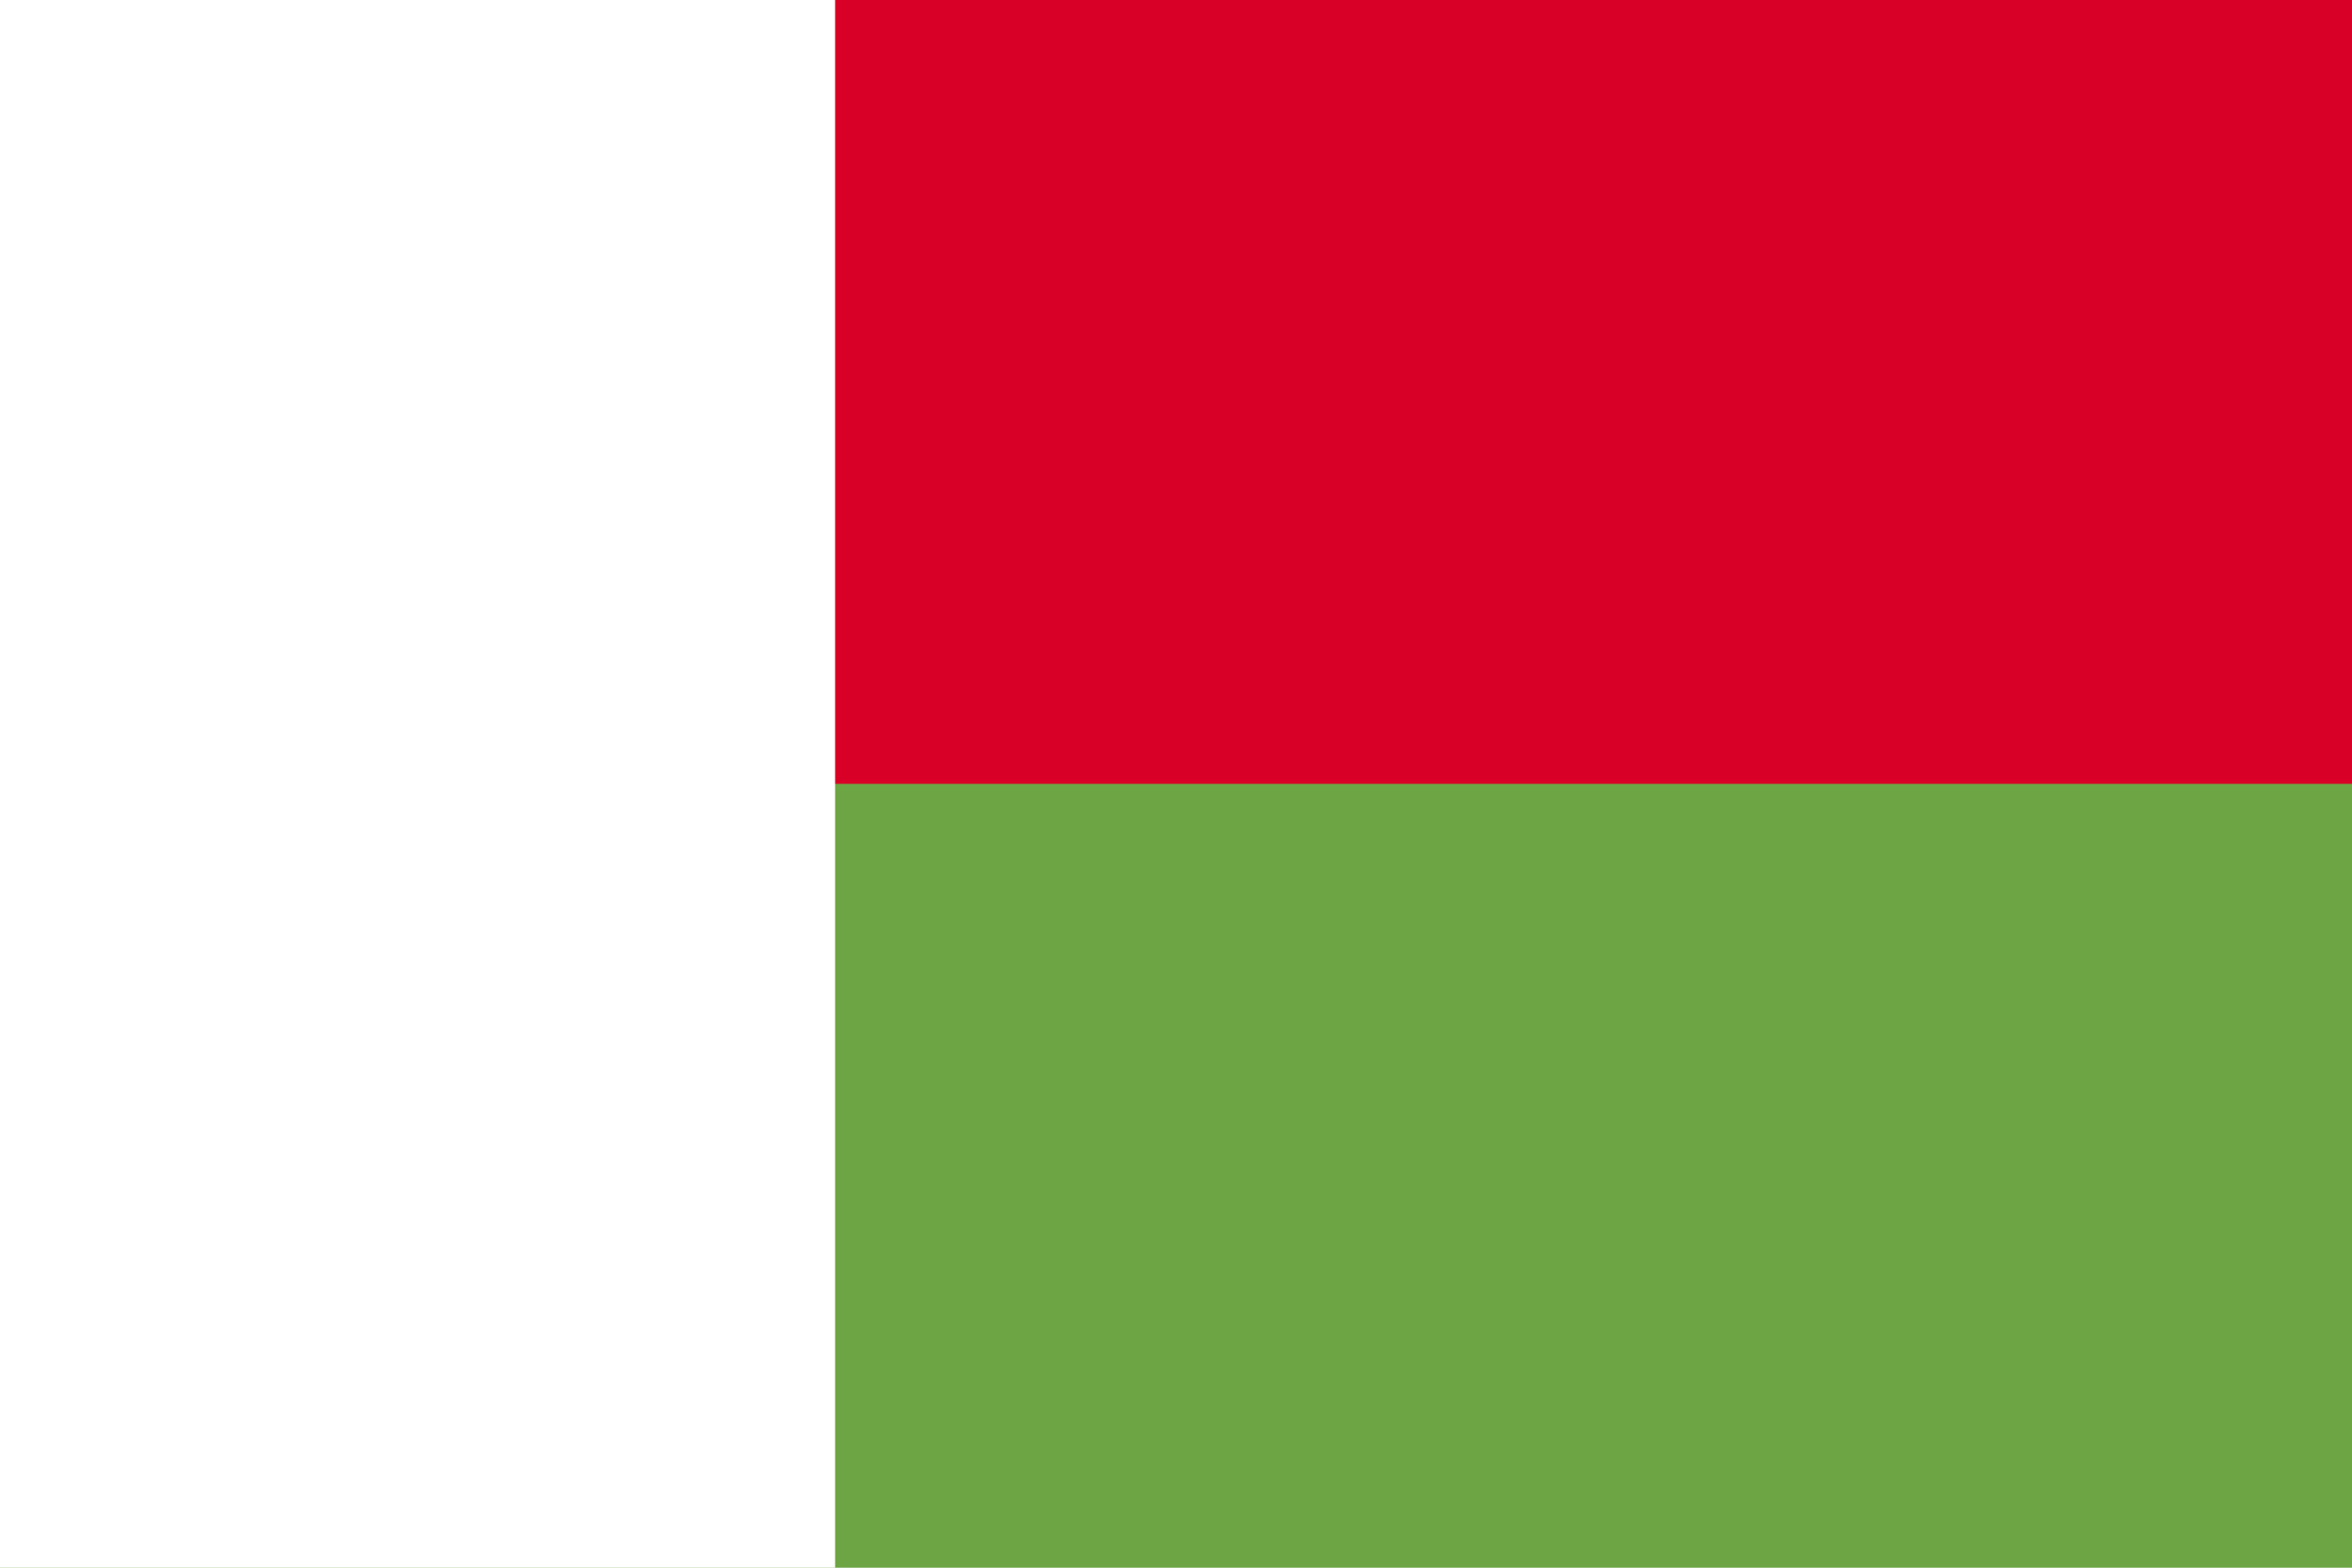
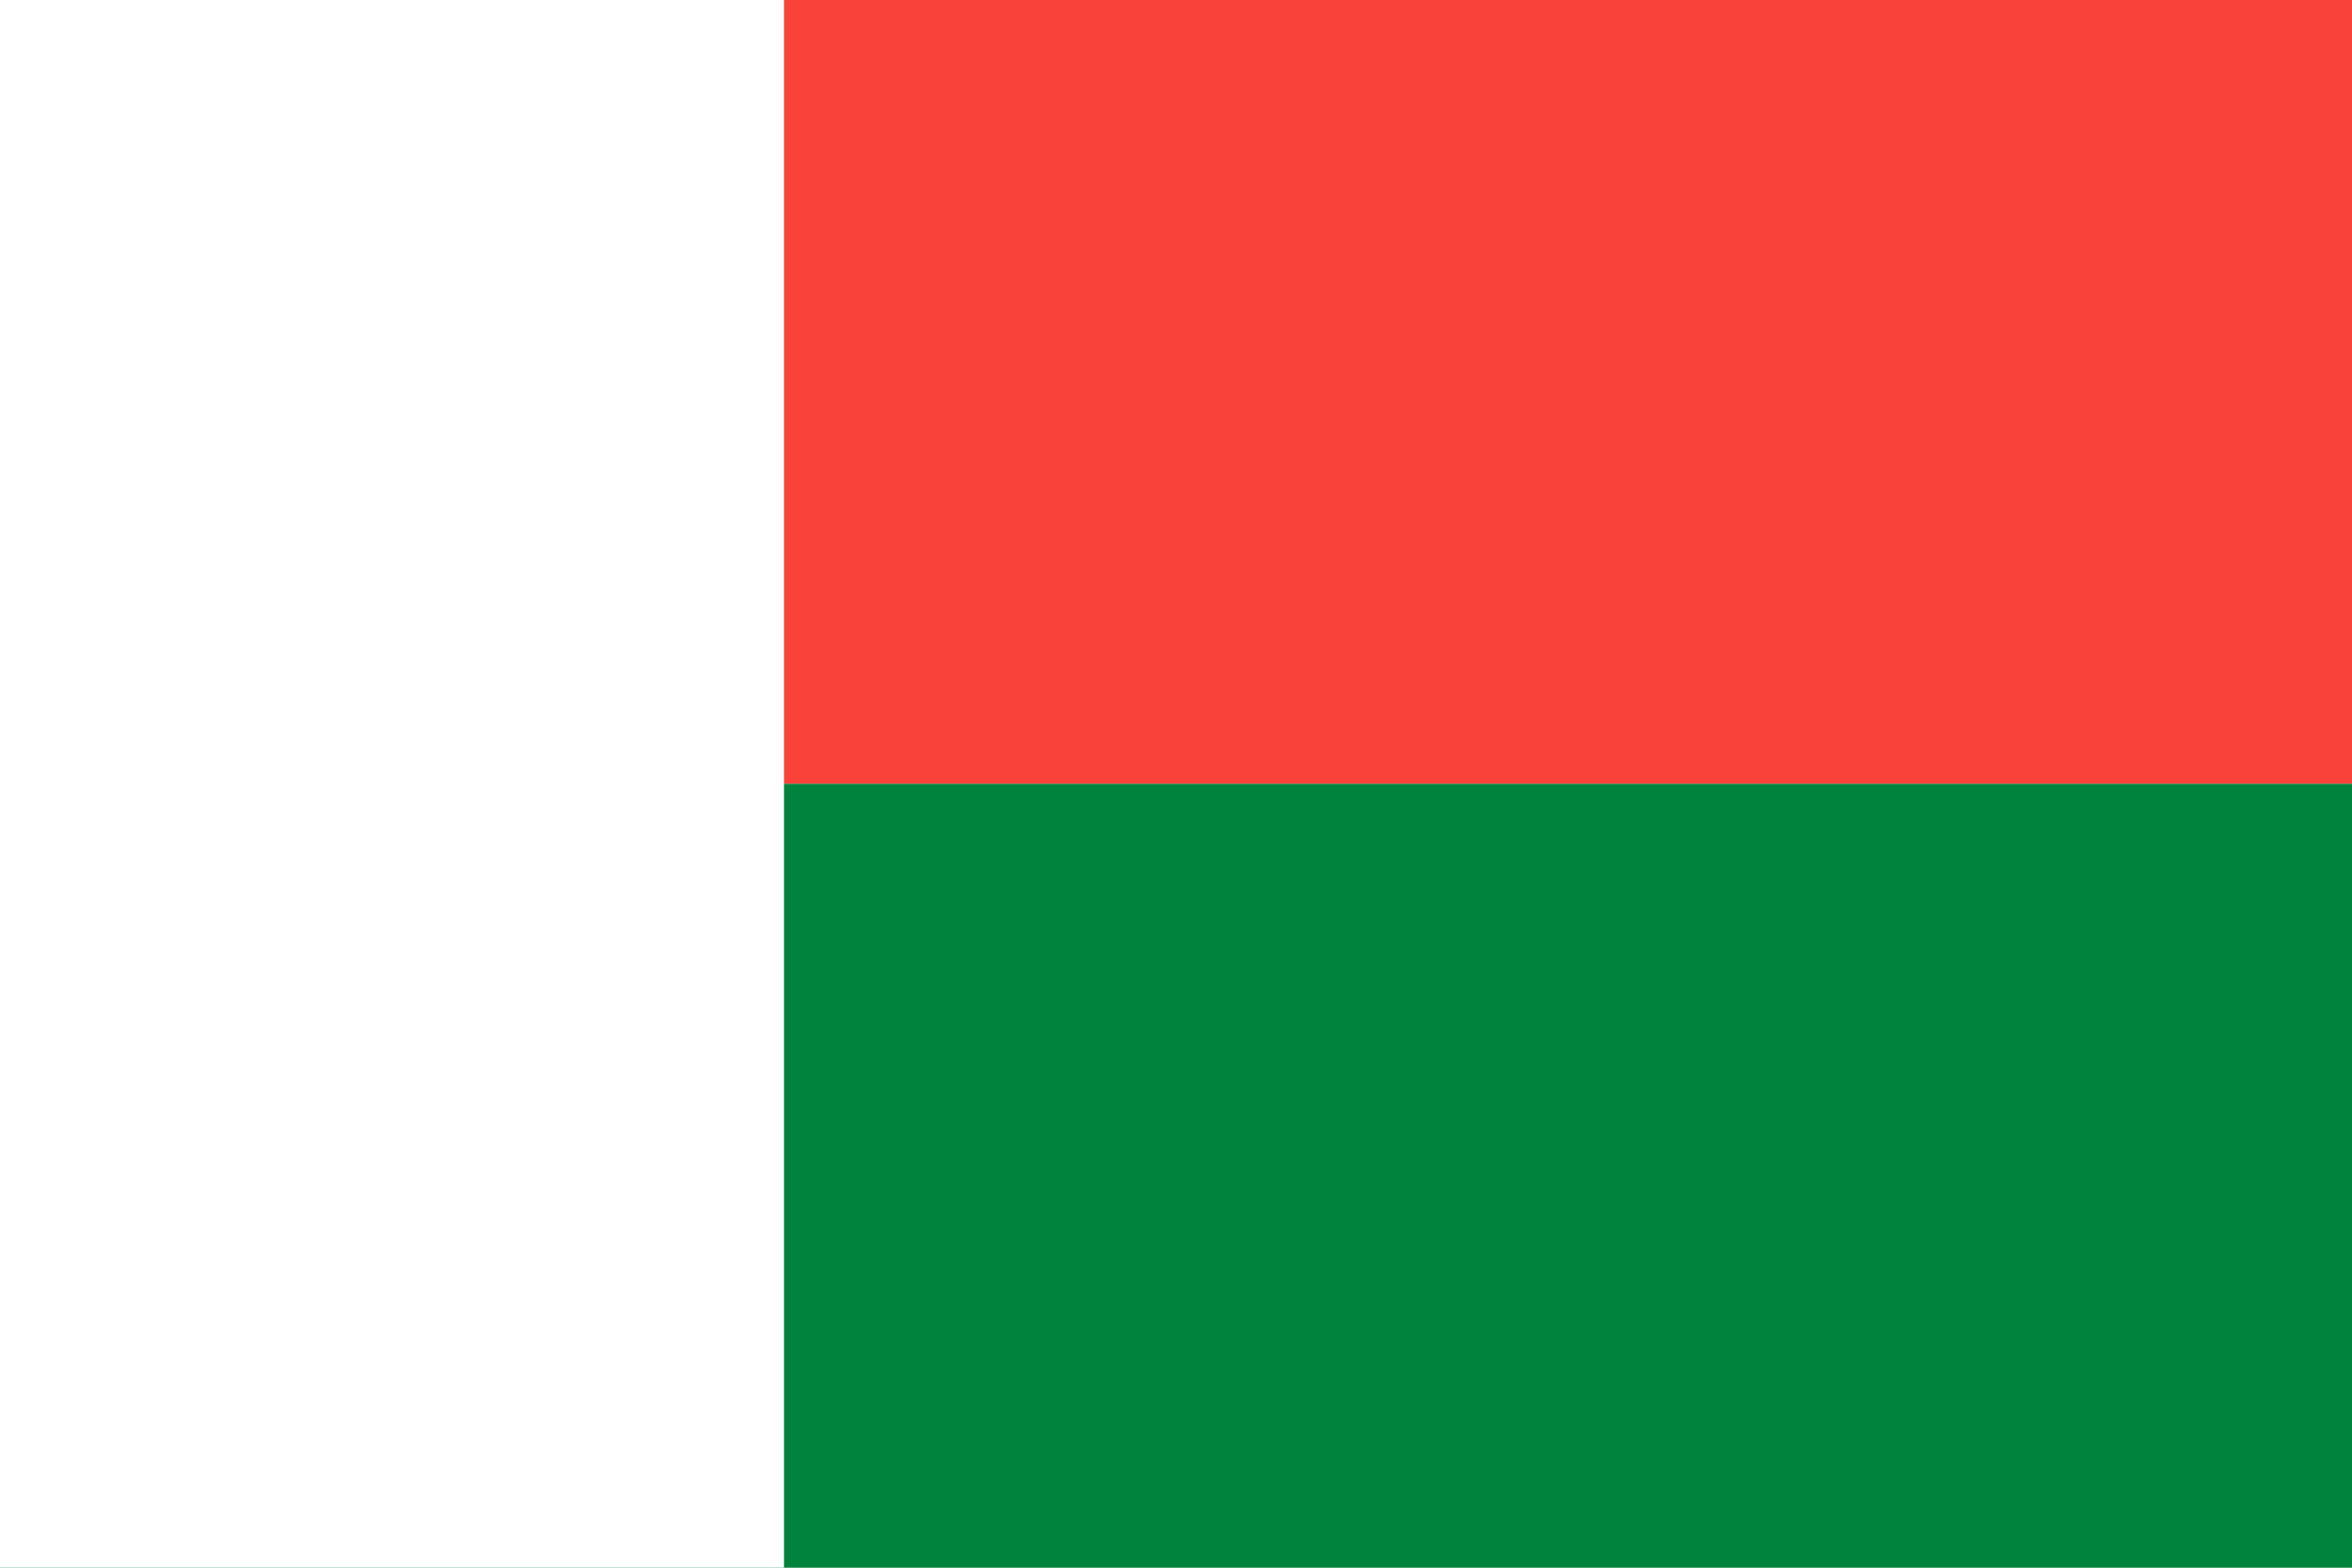
- <svg xmlns="http://www.w3.org/2000/svg" viewBox="0 85.333 512 341.333">
-   <path fill="#6DA544" d="M512 426.666V85.329H0v341.337h512z" />
-   <path fill="#D80027" d="M512 85.331H0v170.666h512V85.331z" />
-   <path fill="#FFF" d="M0 85.334h181.793v341.337H0z" />
+ <svg xmlns="http://www.w3.org/2000/svg" viewBox="0 0 513 342">
+   <path fill="#f9423a" d="M0 0h513v171H0z" />
+   <path fill="#00843d" d="M0 171h513v171H0z" />
+   <path fill="#FFF" d="M0 0h171v342H0z" />
</svg>
